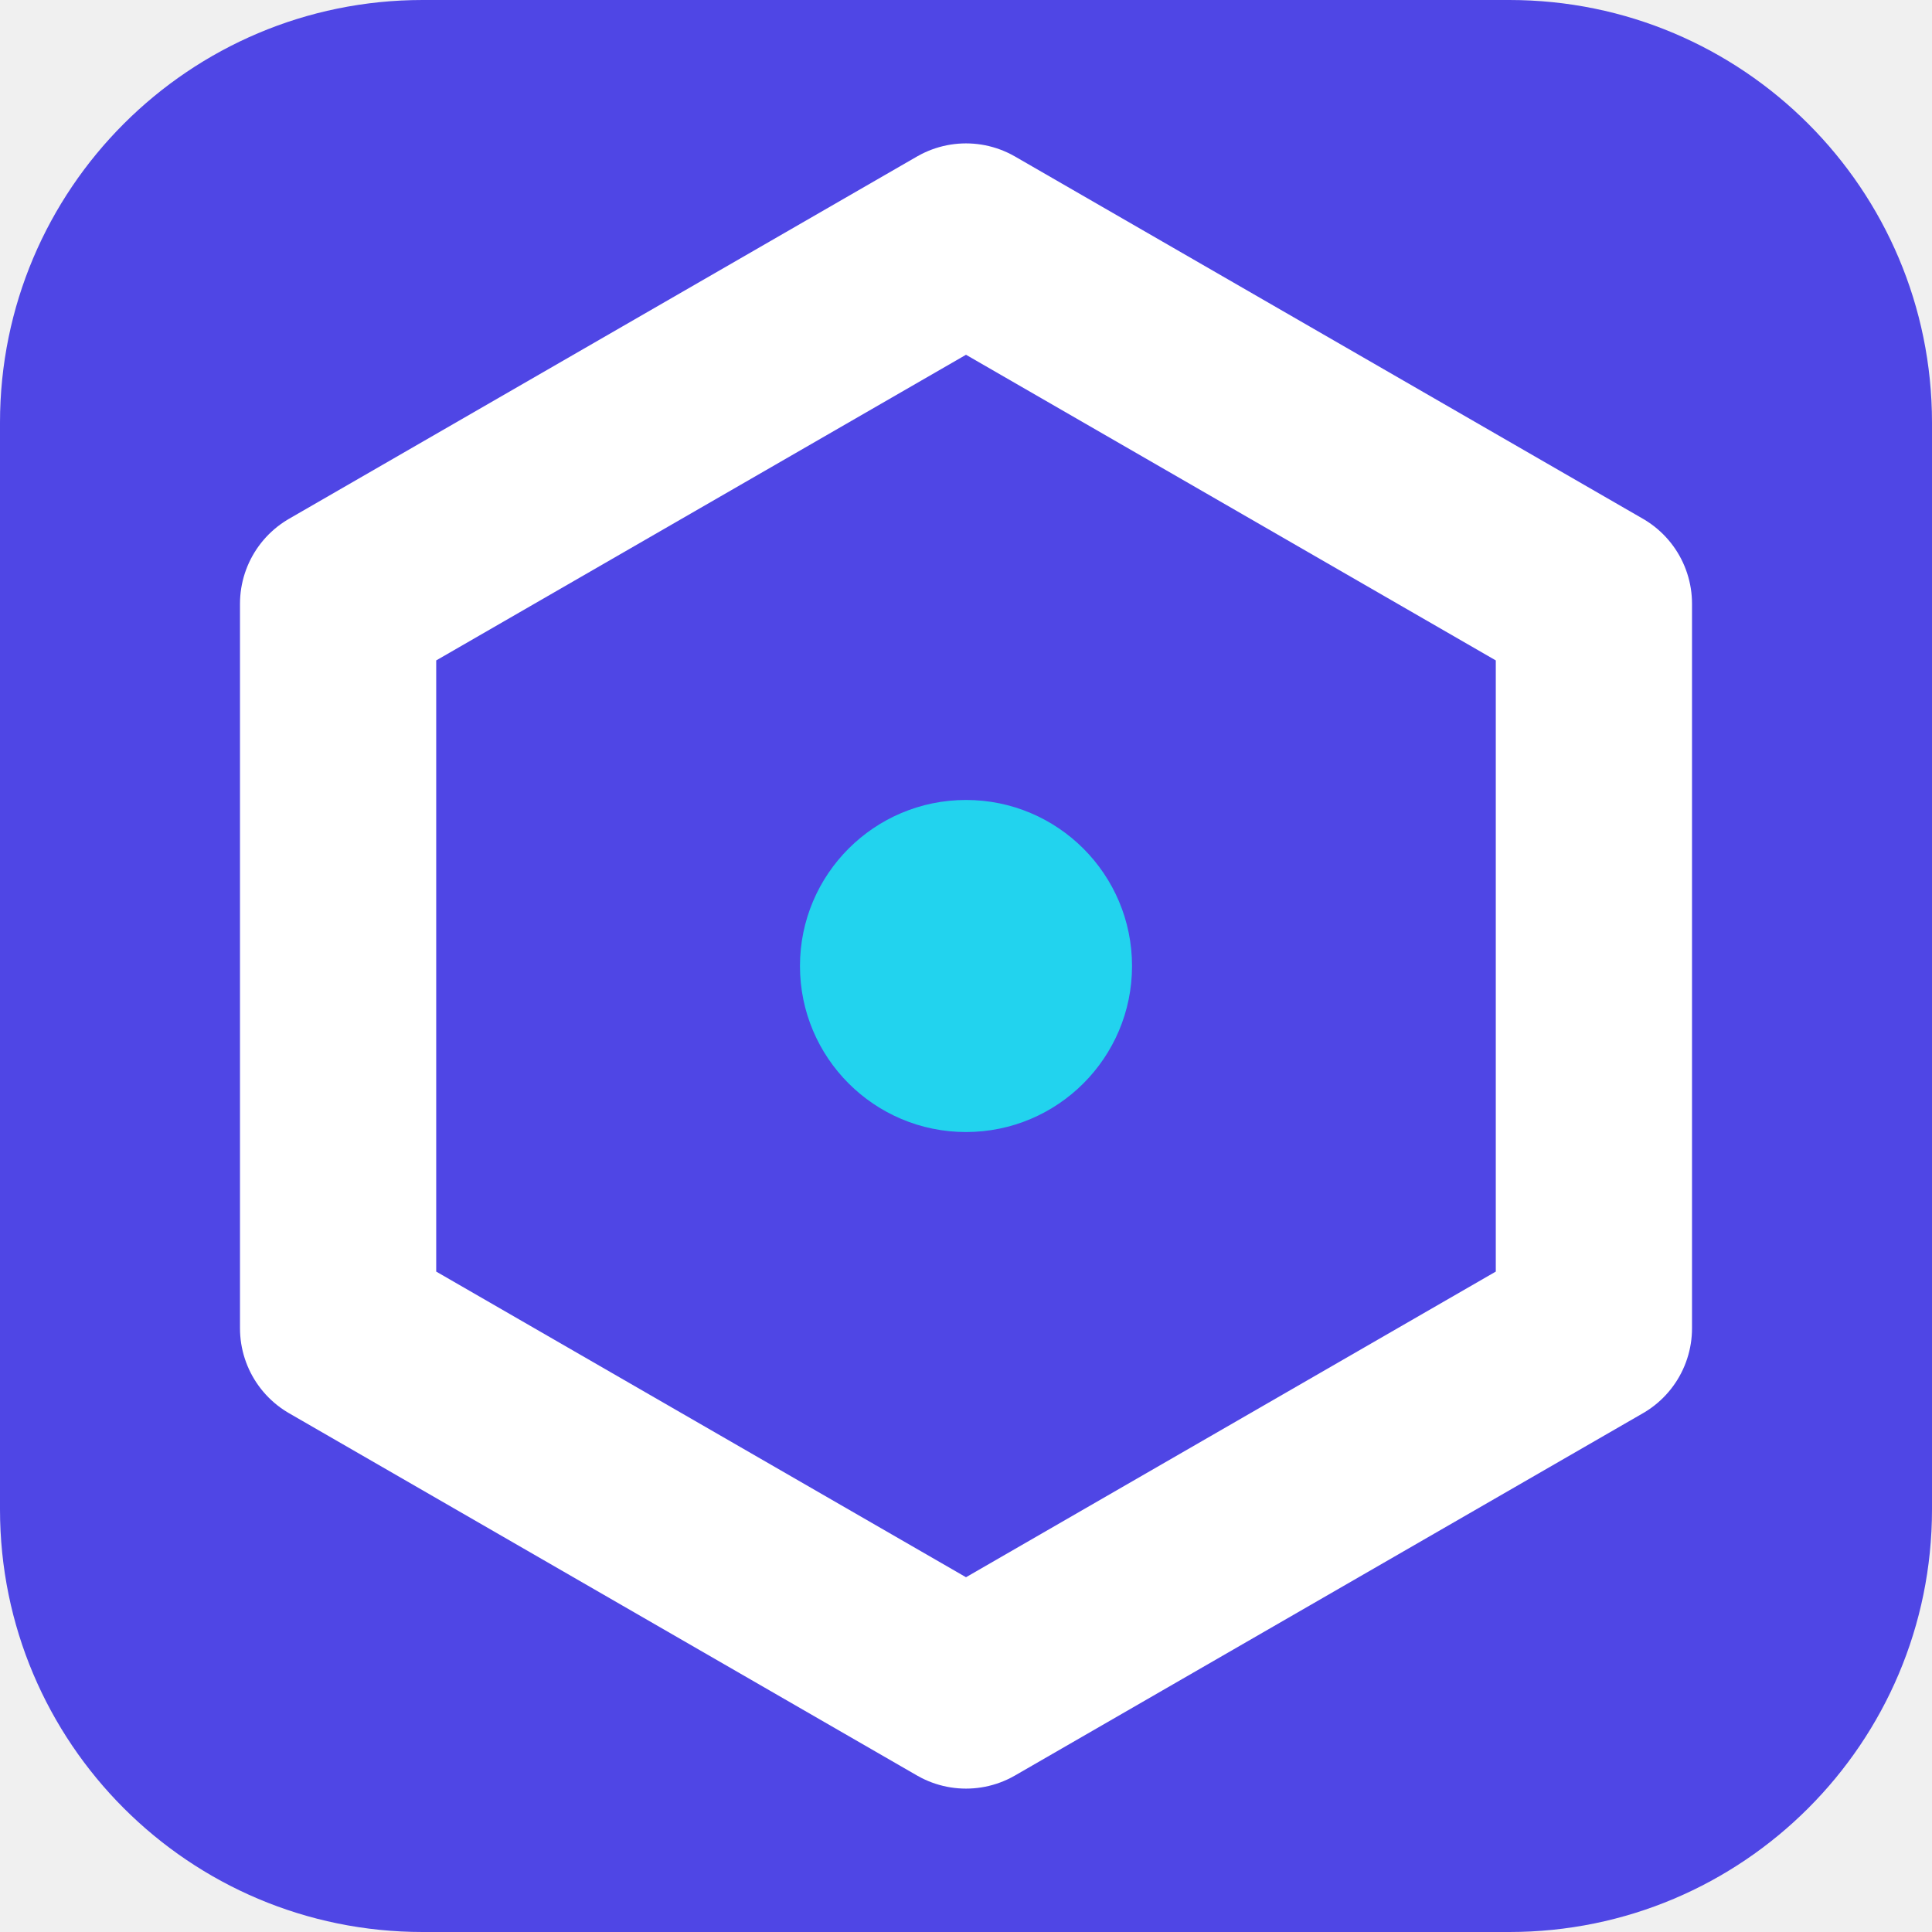
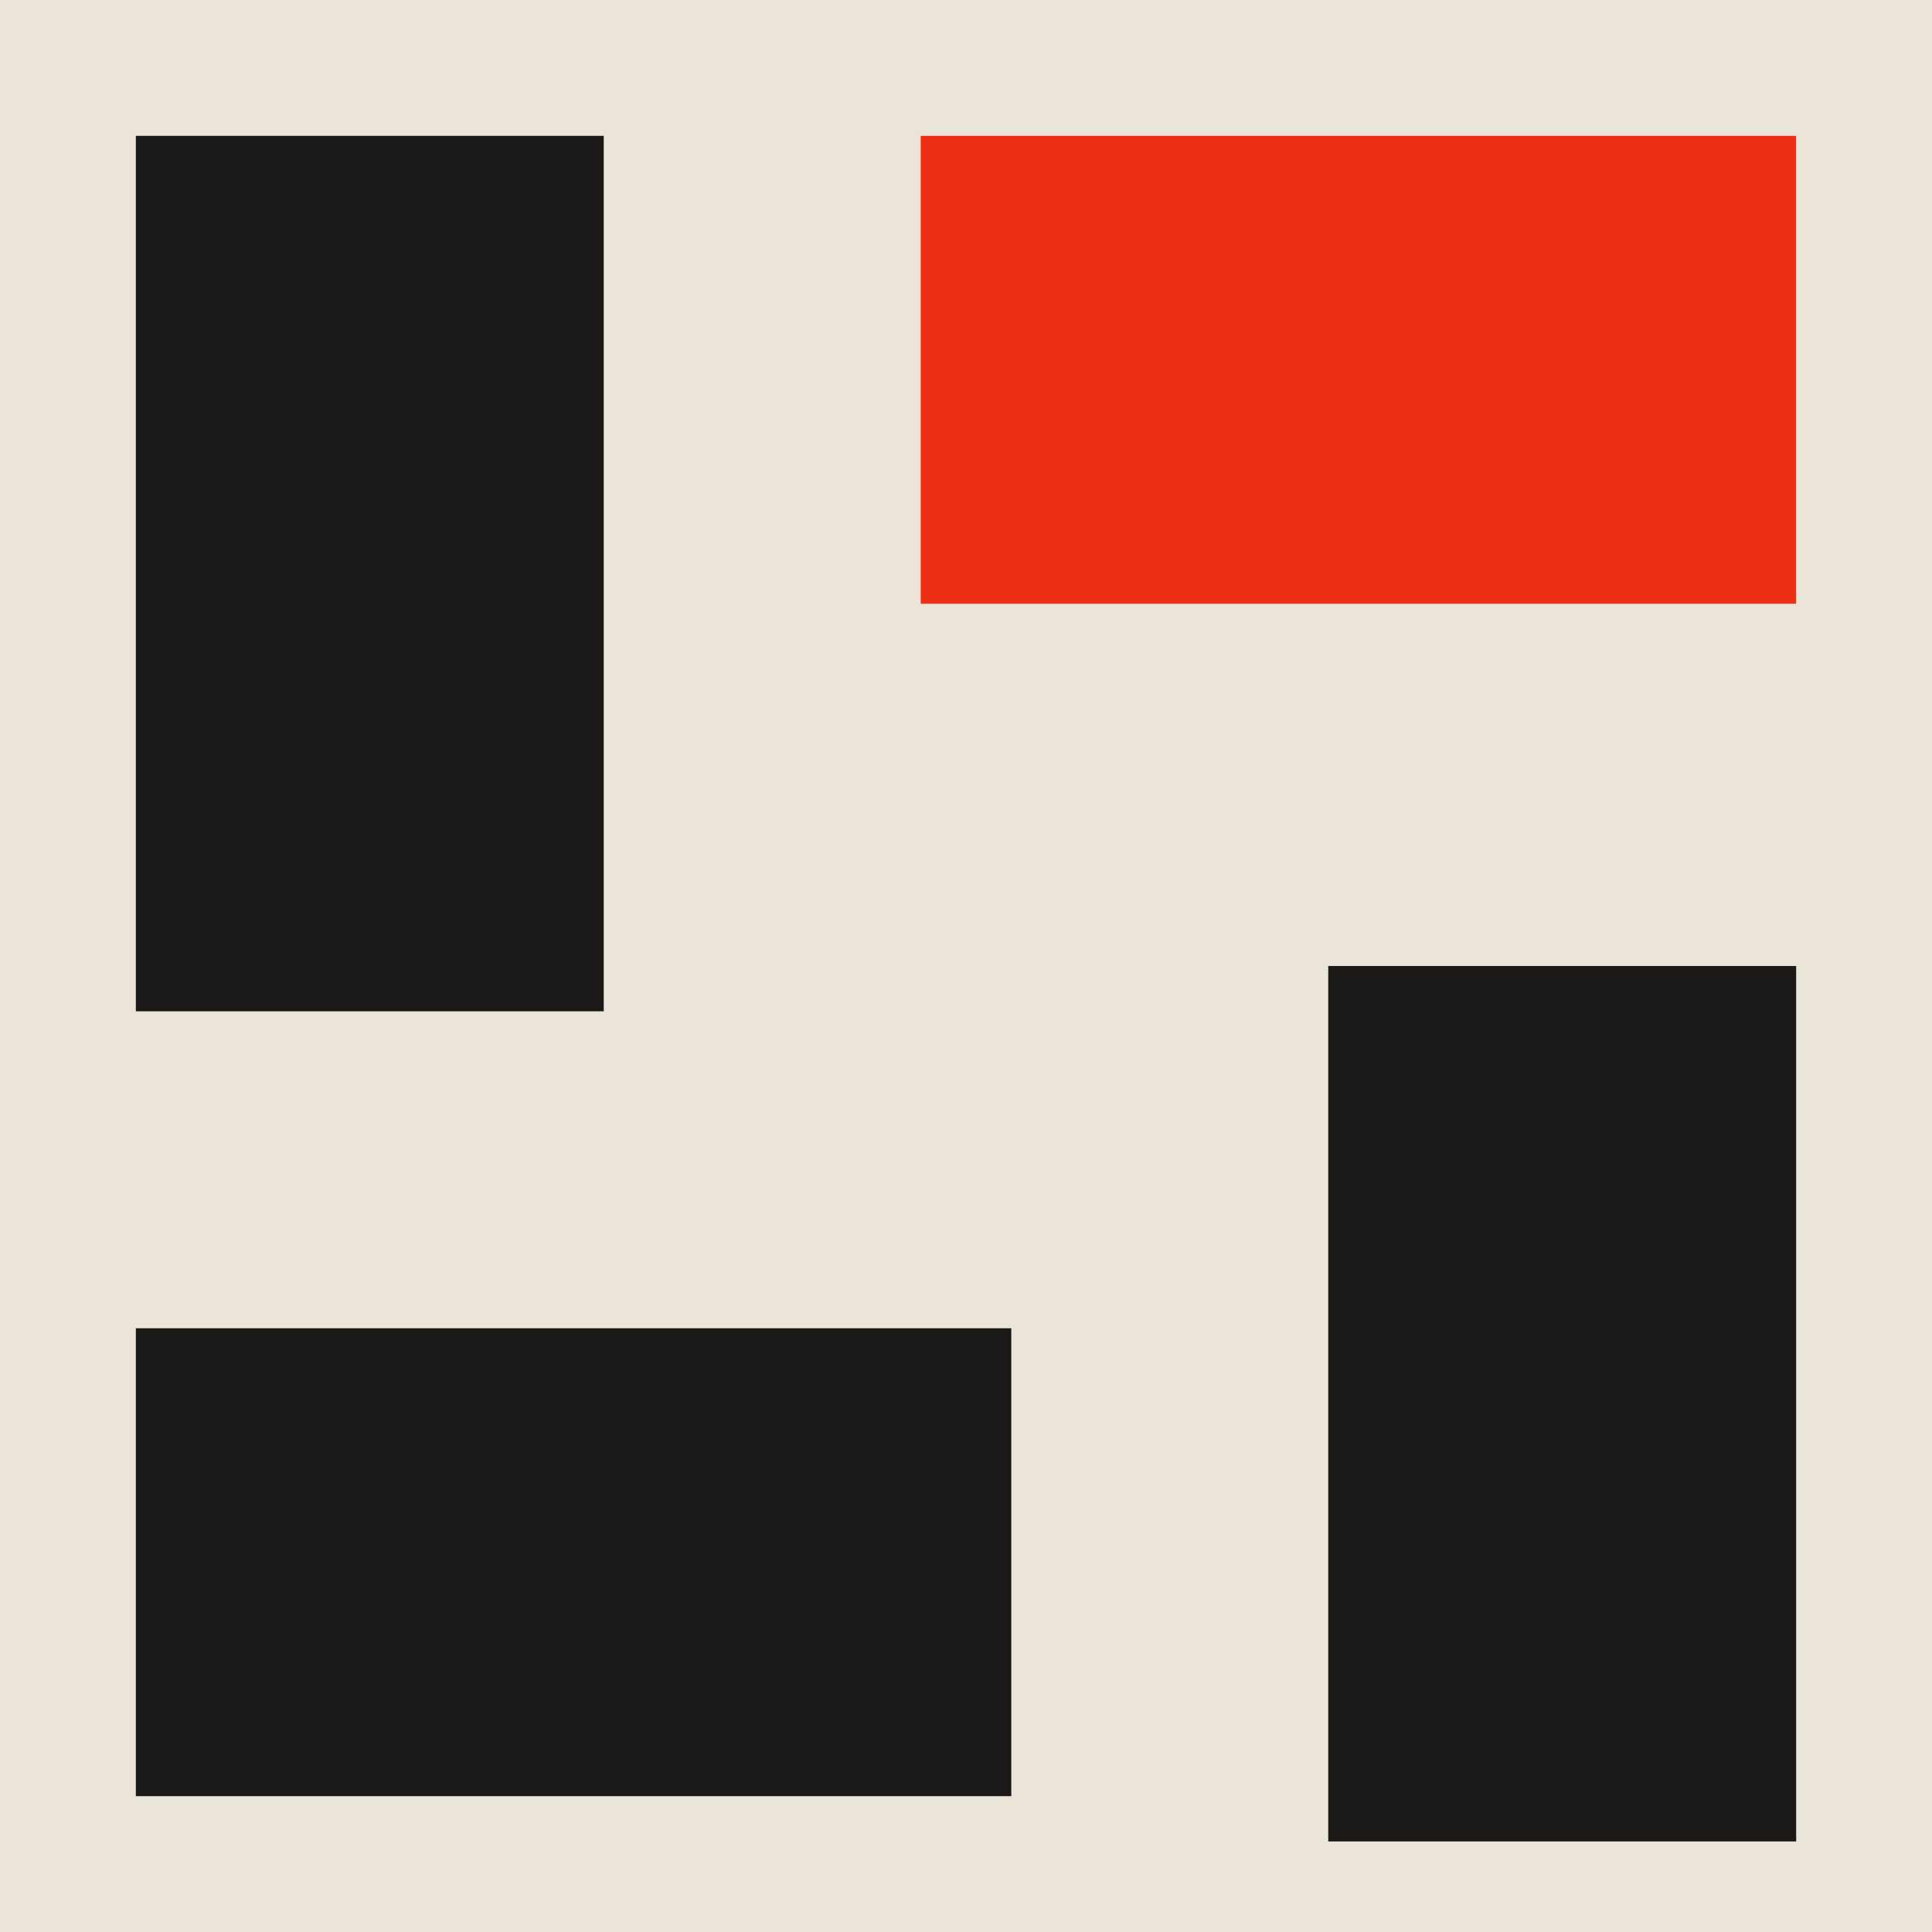
- <svg xmlns="http://www.w3.org/2000/svg" viewBox="0 0 64 64">
-   <rect width="64" height="64" rx="14" fill="#4F46E5" />
-   <polygon points="32,8 52.8,20 52.8,44 32,56 11.2,44 11.2,20" fill="none" stroke="#FFFFFF" stroke-width="6.5" stroke-linejoin="round" />
-   <circle cx="32" cy="32" r="5.5" fill="#22D3EE" />
+ <svg xmlns="http://www.w3.org/2000/svg" viewBox="0 0 64 64" width="64" height="64">
+   <rect width="64" height="64" fill="#EAE4D9" />
+   <rect x="30.5" y="4.5" width="29" height="15.5" fill="#EC3013" />
+   <rect x="44" y="32" width="15.5" height="29" fill="#1B1917" />
+   <rect x="4.5" y="44" width="29" height="15.5" fill="#1B1917" />
+   <rect x="4.5" y="4.5" width="15.5" height="29" fill="#1B1917" />
</svg>
